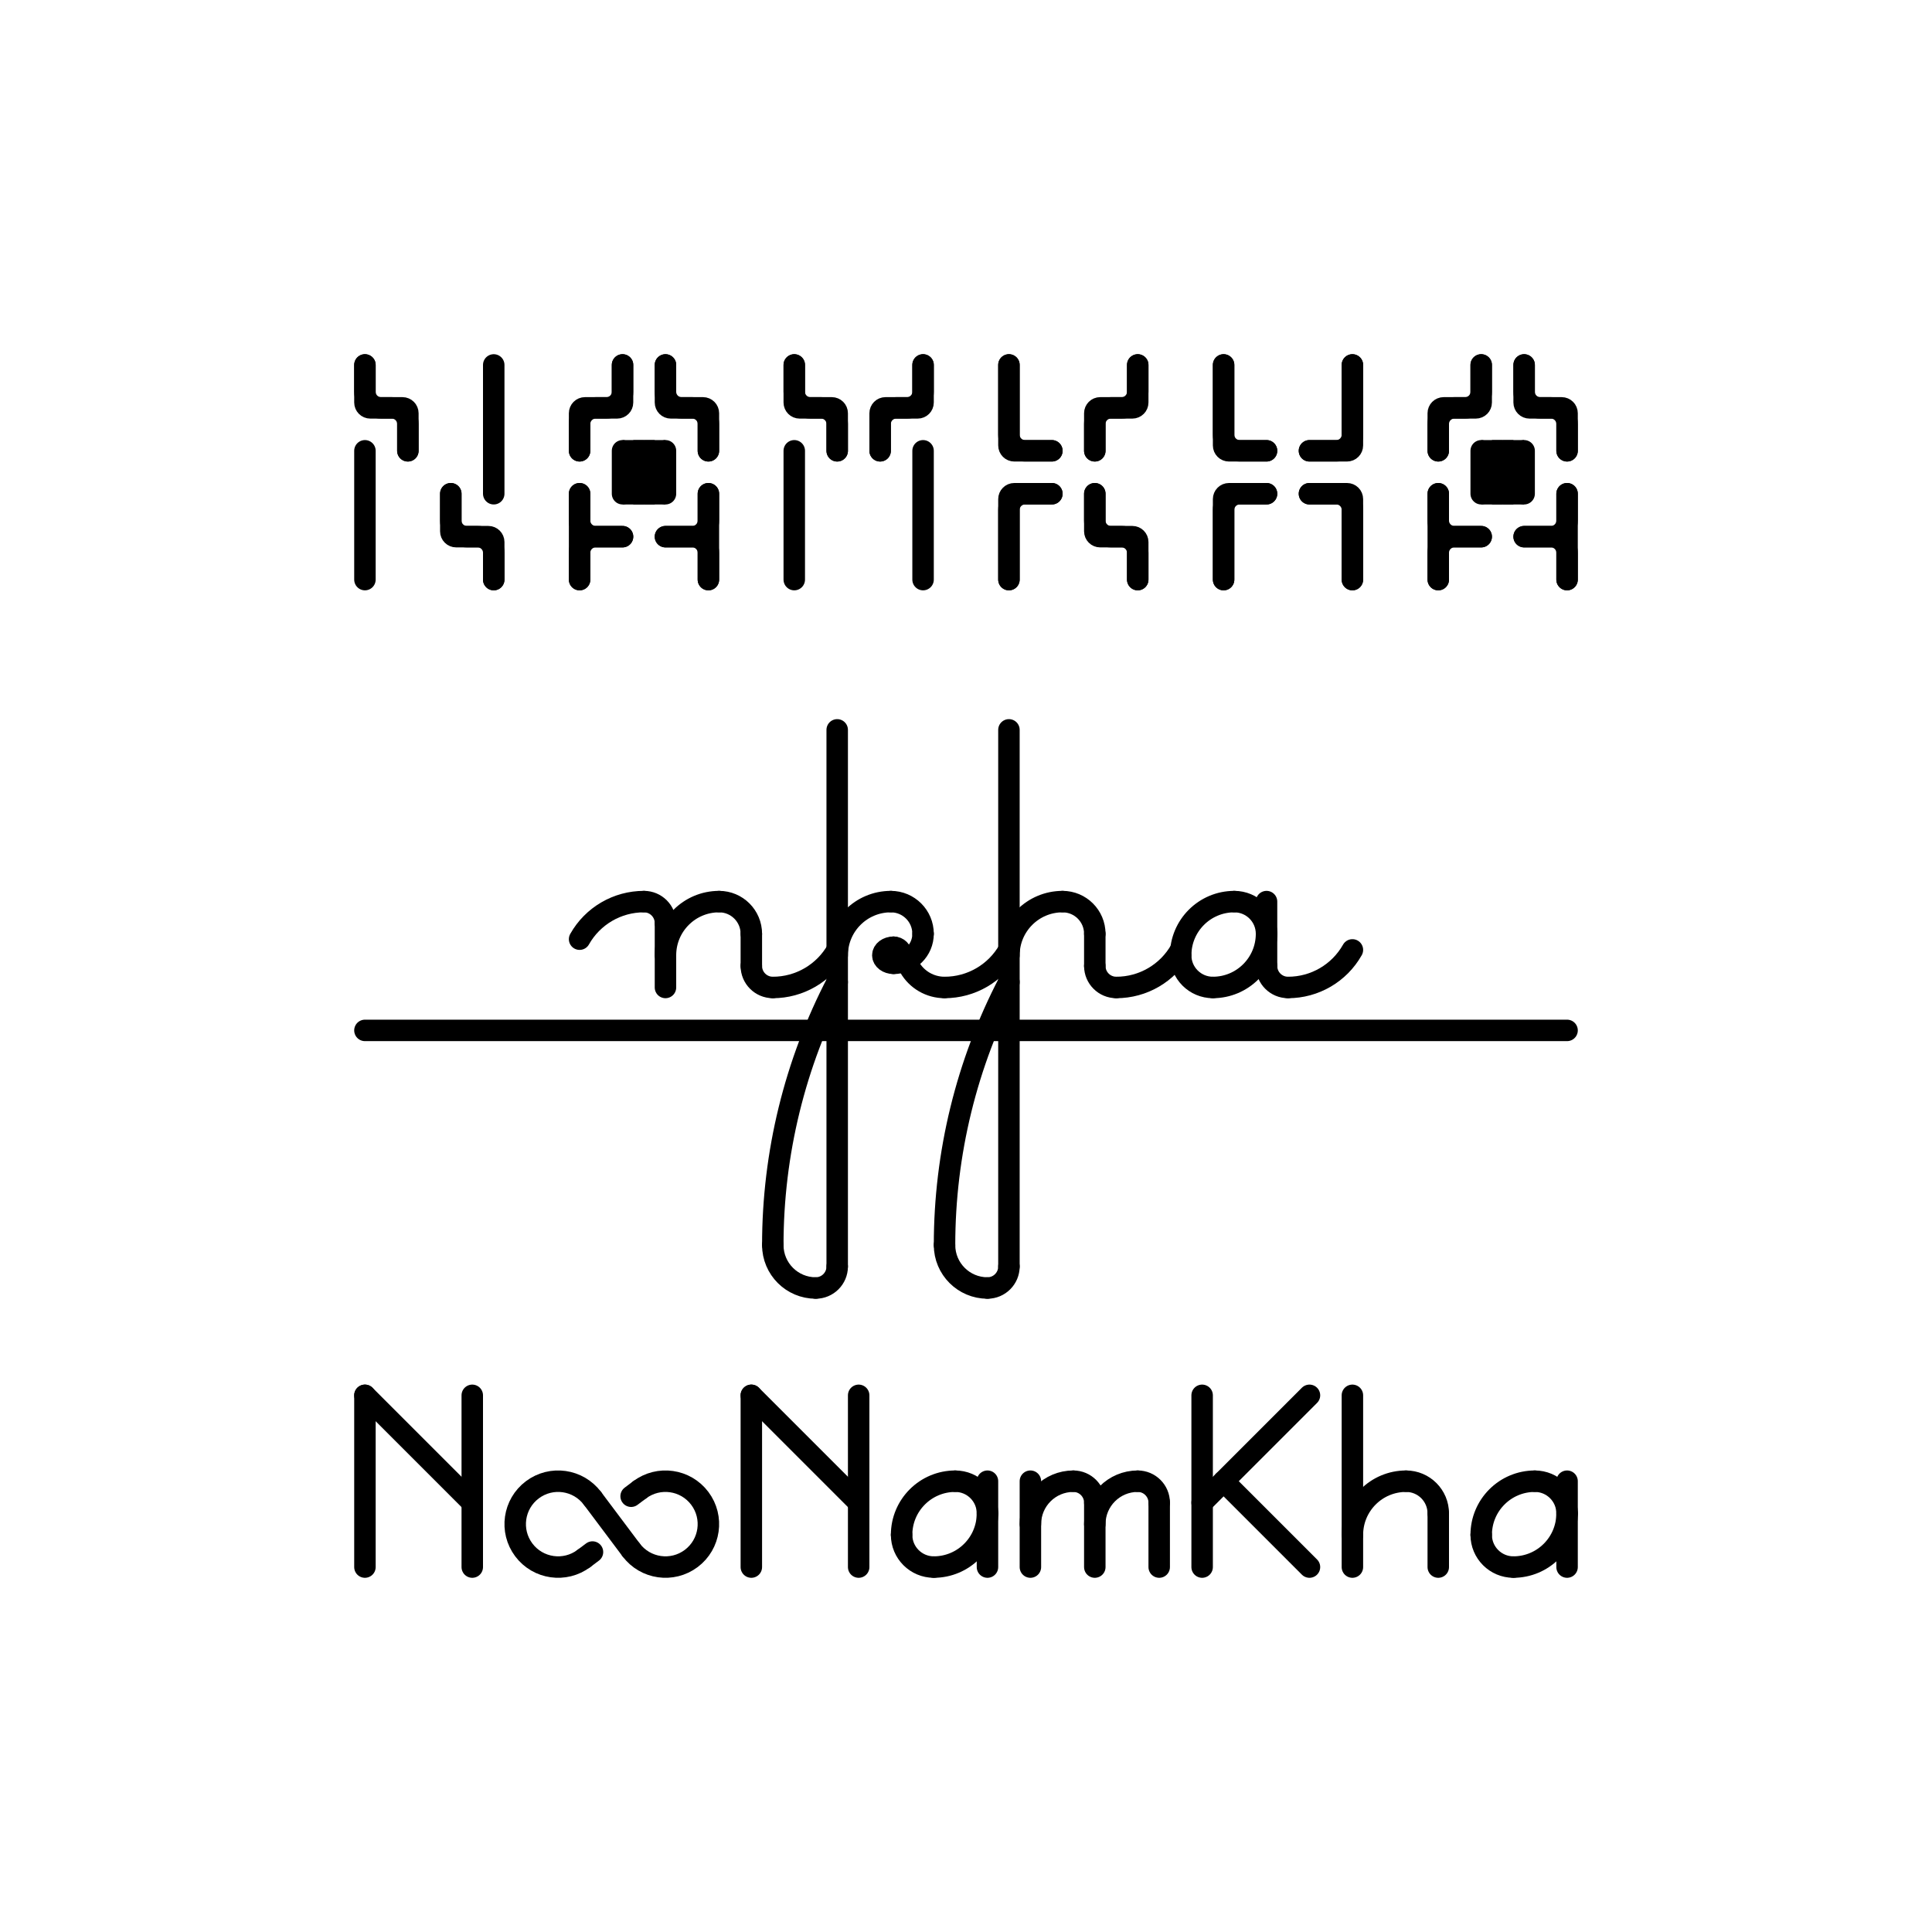
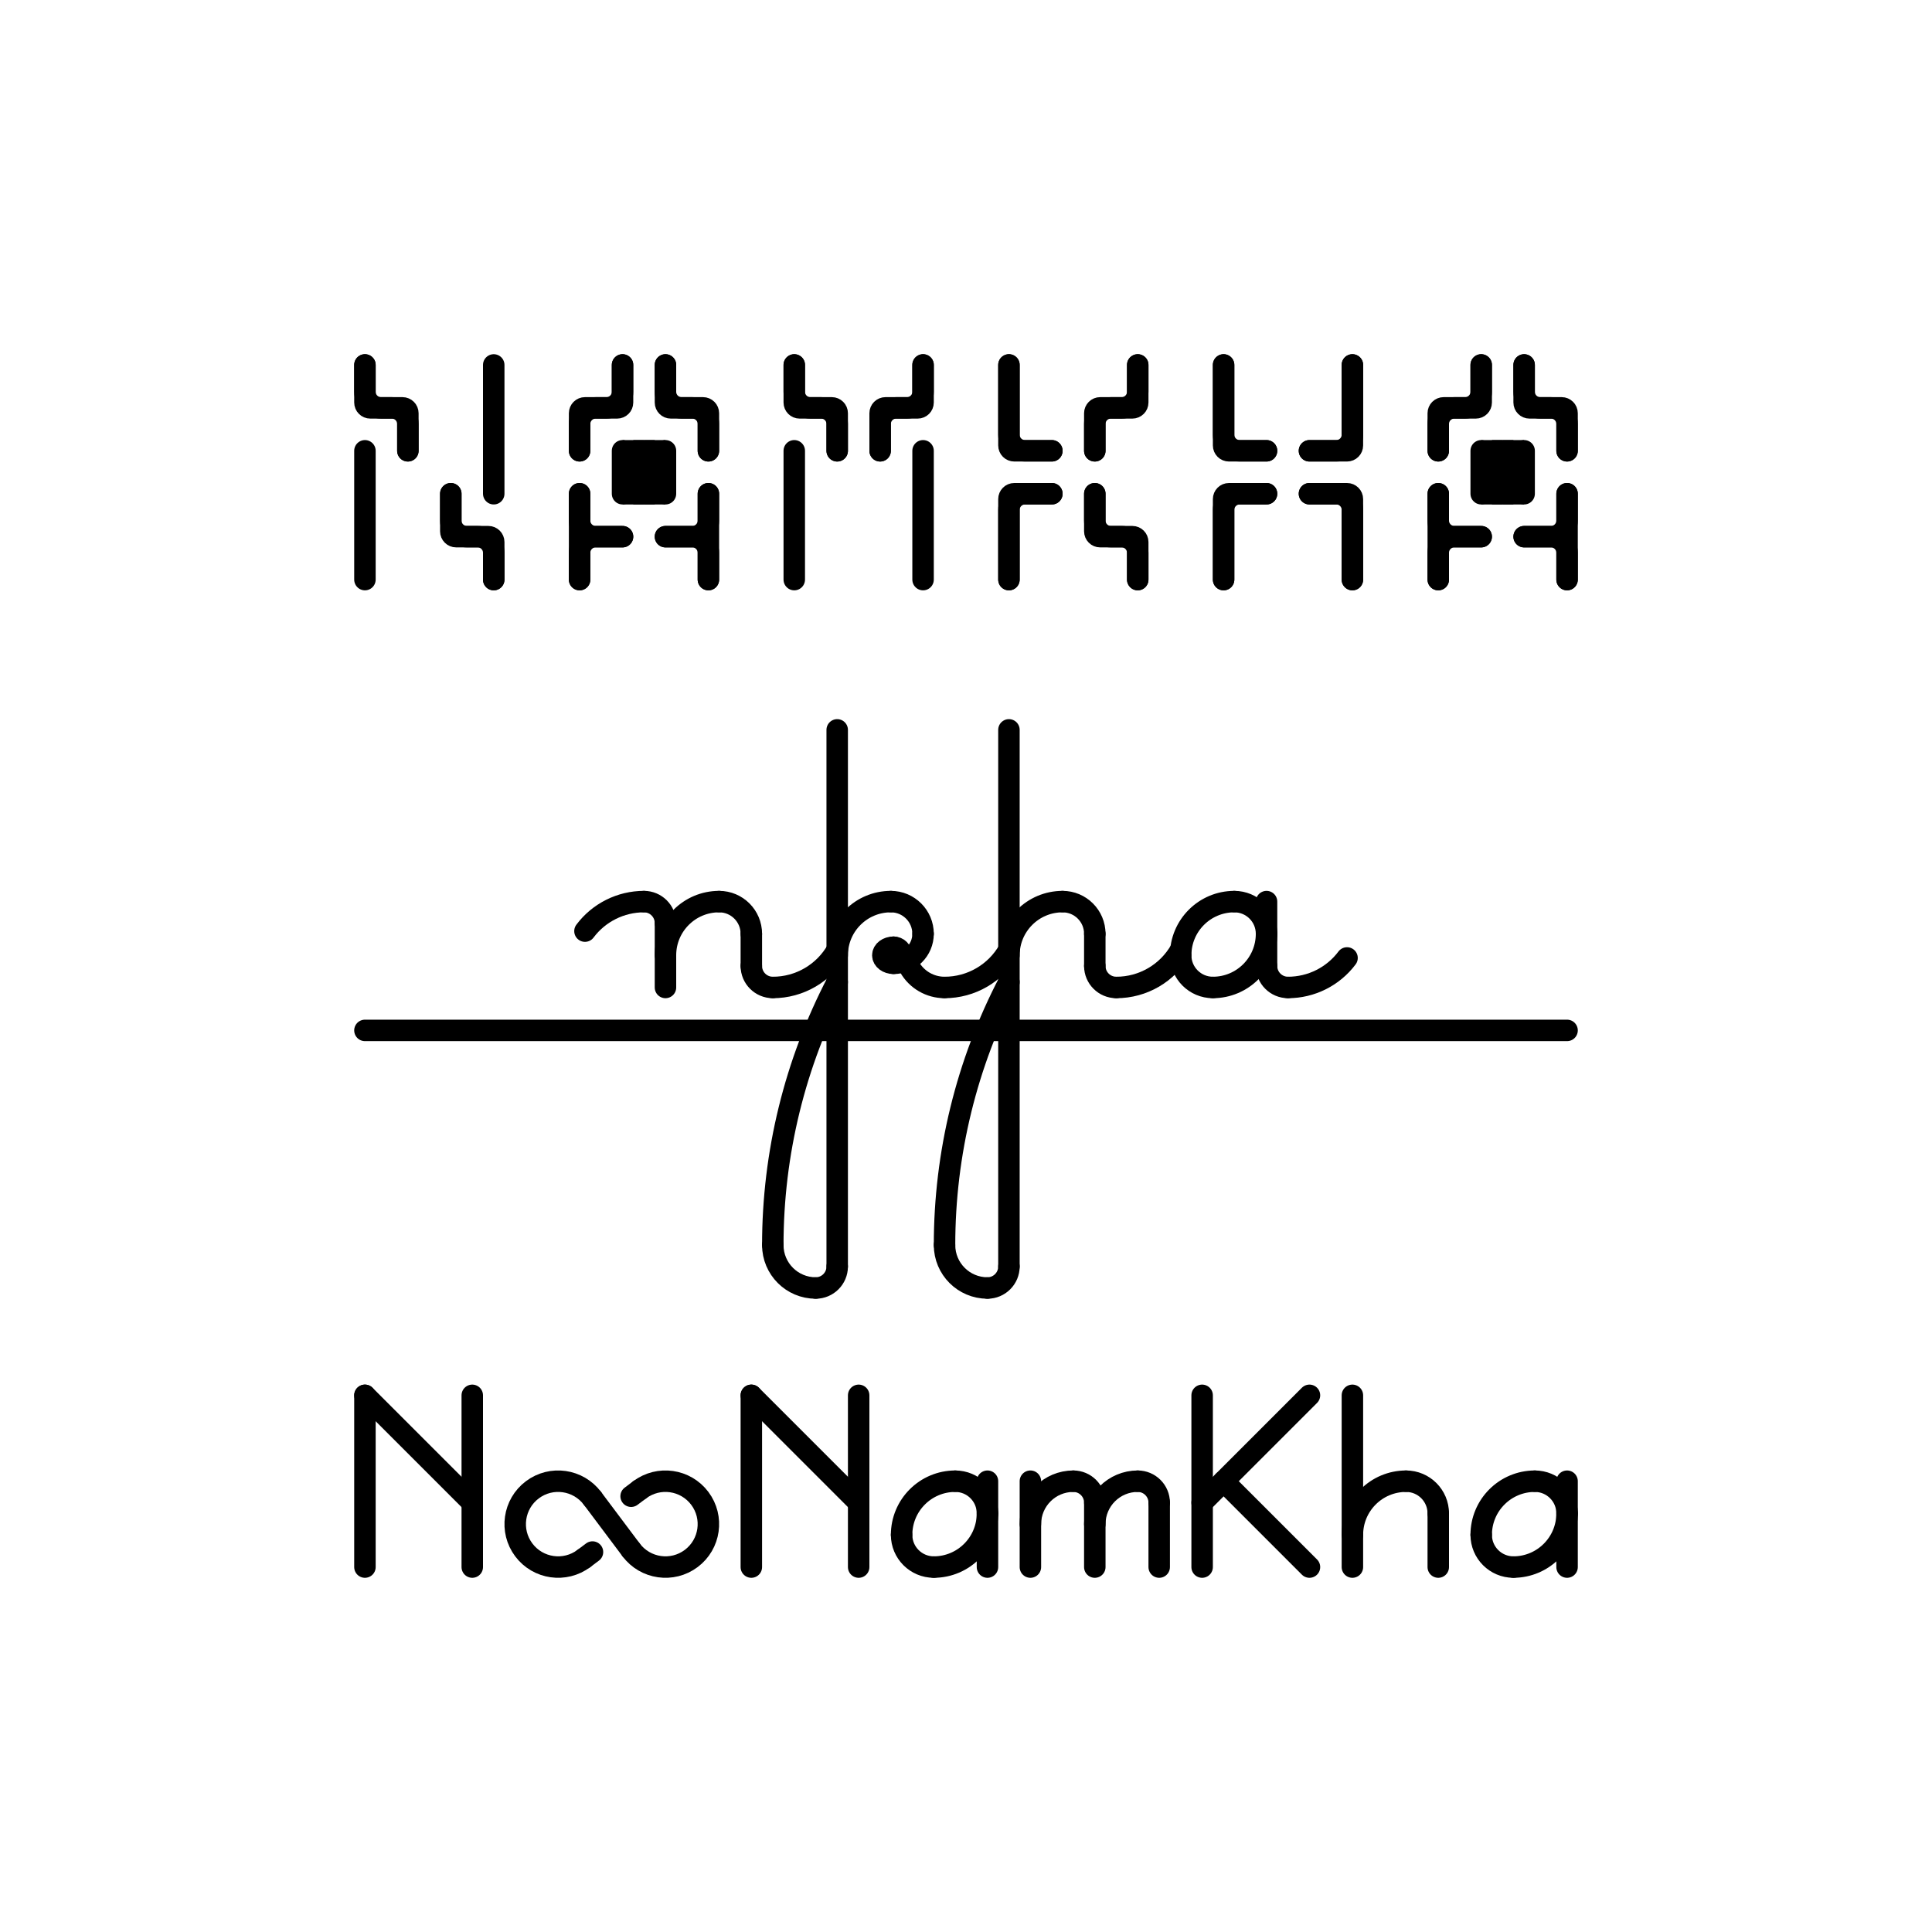
<svg xmlns="http://www.w3.org/2000/svg" width="1440" height="1440" viewBox="0 0 1440 1440" version="1.1" id="svg1">
  <defs id="defs1">
  </defs>
  <rect style="fill:#ffffff;stroke:none" id="rect1" width="1440" height="1440" x="0" y="0" />
  <g id="tetris">
    <path style="fill:none;stroke:#000000;stroke-width:16;stroke-linecap:round;stroke-linejoin:round" d="M 272,336 V 432" id="tetris-1n-1" />
-     <path style="fill:none;stroke:#000000;stroke-width:16;stroke-linecap:round;stroke-linejoin:round" d="M 304,336 V 308 A 4,4 0 0 0 300,304 H 276 A 4,4 0 0 1 272,300 V 272" id="tetris-1n-2" />
-     <path style="fill:none;stroke:#000000;stroke-width:16;stroke-linecap:round;stroke-linejoin:round" d="M 304,336 V 316 A 12,12 0 0 0 292,304 H 284 A 12,12 0 0 1 272,292 V 272" id="tetris-1n-3" />
-     <path style="fill:none;stroke:#000000;stroke-width:16;stroke-linecap:round;stroke-linejoin:round" d="M 336,368 V 396 A 4,4 0 0 0 340,400 H 364 A 4,4 0 0 1 368,404 V 432" id="tetris-1n-4" />
-     <path style="fill:none;stroke:#000000;stroke-width:16;stroke-linecap:round;stroke-linejoin:round" d="M 336,368 V 388 A 12,12 0 0 0 348,400 H 356 A 12,12 0 0 1 368,412 V 432" id="tetris-1n-5" />
-     <path style="fill:none;stroke:#000000;stroke-width:16;stroke-linecap:round;stroke-linejoin:round" d="M 368,368 V 272" id="tetris-1n-6" />
-     <path style="fill:none;stroke:#000000;stroke-width:16;stroke-linecap:round;stroke-linejoin:round" d="M 432,368 V 432" id="tetris-2a-1" />
-     <path style="fill:none;stroke:#000000;stroke-width:16;stroke-linecap:round;stroke-linejoin:round" d="M 432,368 V 388 A 12,12 0 0 0 444,400 H 464" id="tetris-2a-2" />
-     <path style="fill:none;stroke:#000000;stroke-width:16;stroke-linecap:round;stroke-linejoin:round" d="M 432,432 V 412 A 12,12 0 0 1 444,400 H 464" id="tetris-2a-3" />
-     <path style="fill:none;stroke:#000000;stroke-width:16;stroke-linecap:round;stroke-linejoin:round" d="M 528,368 V 432" id="tetris-2a-4" />
-     <path style="fill:none;stroke:#000000;stroke-width:16;stroke-linecap:round;stroke-linejoin:round" d="M 528,368 V 388 A 12,12 0 0 1 516,400 H 496" id="tetris-2a-5" />
-     <path style="fill:none;stroke:#000000;stroke-width:16;stroke-linecap:round;stroke-linejoin:round" d="M 528,432 V 412 A 12,12 0 0 0 516,400 H 496" id="tetris-2a-6" />
-     <path style="fill:none;stroke:#000000;stroke-width:16;stroke-linecap:round;stroke-linejoin:round" d="M 432,336 V 308 A 4,4 0 0 1 436,304 H 460 A 4,4 0 0 0 464,300 V 272" id="tetris-2a-7" />
-     <path style="fill:none;stroke:#000000;stroke-width:16;stroke-linecap:round;stroke-linejoin:round" d="M 432,336 V 316 A 12,12 0 0 1 444,304 H 452 A 12,12 0 0 0 464,292 V 272" id="tetris-2a-8" />
-     <path style="fill:none;stroke:#000000;stroke-width:16;stroke-linecap:round;stroke-linejoin:round" d="M 528,336 V 308 A 4,4 0 0 0 524,304 H 500 A 4,4 0 0 1 496,300 V 272" id="tetris-2a-9" />
-     <path style="fill:none;stroke:#000000;stroke-width:16;stroke-linecap:round;stroke-linejoin:round" d="M 528,336 V 316 A 12,12 0 0 0 516,304 H 508 A 12,12 0 0 1 496,292 V 272" id="tetris-2a-10" />
-     <path style="fill:none;stroke:#000000;stroke-width:16;stroke-linecap:round;stroke-linejoin:round" d="M 464,368 V 336" id="tetris-2a-11" />
-     <path style="fill:none;stroke:#000000;stroke-width:16;stroke-linecap:square;stroke-linejoin:round" d="M 472,368 V 336" id="tetris-2a-12" />
-     <path style="fill:none;stroke:#000000;stroke-width:16;stroke-linecap:square;stroke-linejoin:round" d="M 480,368 V 336" id="tetris-2a-13" />
-     <path style="fill:none;stroke:#000000;stroke-width:16;stroke-linecap:square;stroke-linejoin:round" d="M 488,368 V 336" id="tetris-2a-14" />
-     <path style="fill:none;stroke:#000000;stroke-width:16;stroke-linecap:round;stroke-linejoin:round" d="M 496,368 V 336" id="tetris-2a-15" />
+     <path style="fill:none;stroke:#000000;stroke-width:16;stroke-linecap:round;stroke-linejoin:round" d="M 368,368 V 272" id="tetris-1n-2" />
+     <path style="fill:none;stroke:#000000;stroke-width:16;stroke-linecap:round;stroke-linejoin:round" d="M 304,336 V 308 A 4,4 0 0 0 300,304 H 276 A 4,4 0 0 1 272,300 V 272" id="tetris-1n-3" />
+     <path style="fill:none;stroke:#000000;stroke-width:16;stroke-linecap:round;stroke-linejoin:round" d="M 304,336 V 316 A 12,12 0 0 0 292,304 H 284 A 12,12 0 0 1 272,292 V 272" id="tetris-1n-4" />
+     <path style="fill:none;stroke:#000000;stroke-width:16;stroke-linecap:round;stroke-linejoin:round" d="M 336,368 V 396 A 4,4 0 0 0 340,400 H 364 A 4,4 0 0 1 368,404 V 432" id="tetris-1n-5" />
+     <path style="fill:none;stroke:#000000;stroke-width:16;stroke-linecap:round;stroke-linejoin:round" d="M 336,368 V 388 A 12,12 0 0 0 348,400 H 356 A 12,12 0 0 1 368,412 V 432" id="tetris-1n-6" />
+     <path style="fill:none;stroke:#000000;stroke-width:16;stroke-linecap:round;stroke-linejoin:round" d="M 432,336 V 308 A 4,4 0 0 1 436,304 H 460 A 4,4 0 0 0 464,300 V 272" id="tetris-2a-1" />
+     <path style="fill:none;stroke:#000000;stroke-width:16;stroke-linecap:round;stroke-linejoin:round" d="M 432,336 V 316 A 12,12 0 0 1 444,304 H 452 A 12,12 0 0 0 464,292 V 272" id="tetris-2a-2" />
+     <path style="fill:none;stroke:#000000;stroke-width:16;stroke-linecap:round;stroke-linejoin:round" d="M 528,336 V 308 A 4,4 0 0 0 524,304 H 500 A 4,4 0 0 1 496,300 V 272" id="tetris-2a-3" />
+     <path style="fill:none;stroke:#000000;stroke-width:16;stroke-linecap:round;stroke-linejoin:round" d="M 528,336 V 316 A 12,12 0 0 0 516,304 H 508 A 12,12 0 0 1 496,292 V 272" id="tetris-2a-4" />
+     <path style="fill:none;stroke:#000000;stroke-width:16;stroke-linecap:round;stroke-linejoin:round" d="M 432,368 V 432" id="tetris-2a-5" />
+     <path style="fill:none;stroke:#000000;stroke-width:16;stroke-linecap:round;stroke-linejoin:round" d="M 432,368 V 388 A 12,12 0 0 0 444,400 H 464" id="tetris-2a-6" />
+     <path style="fill:none;stroke:#000000;stroke-width:16;stroke-linecap:round;stroke-linejoin:round" d="M 432,432 V 412 A 12,12 0 0 1 444,400 H 464" id="tetris-2a-7" />
+     <path style="fill:none;stroke:#000000;stroke-width:16;stroke-linecap:round;stroke-linejoin:round" d="M 528,368 V 432" id="tetris-2a-8" />
+     <path style="fill:none;stroke:#000000;stroke-width:16;stroke-linecap:round;stroke-linejoin:round" d="M 528,368 V 388 A 12,12 0 0 1 516,400 H 496" id="tetris-2a-9" />
+     <path style="fill:none;stroke:#000000;stroke-width:16;stroke-linecap:round;stroke-linejoin:round" d="M 528,432 V 412 A 12,12 0 0 0 516,400 H 496" id="tetris-2a-10" />
    <path style="fill:none;stroke:#000000;stroke-width:16;stroke-linecap:round;stroke-linejoin:round" d="M 592,336 V 432" id="tetris-3m-1" />
    <path style="fill:none;stroke:#000000;stroke-width:16;stroke-linecap:round;stroke-linejoin:round" d="M 688,336 V 432" id="tetris-3m-2" />
    <path style="fill:none;stroke:#000000;stroke-width:16;stroke-linecap:round;stroke-linejoin:round" d="M 624,336 V 308 A 4,4 0 0 0 620,304 H 596 A 4,4 0 0 1 592,300 V 272" id="tetris-3m-3" />
    <path style="fill:none;stroke:#000000;stroke-width:16;stroke-linecap:round;stroke-linejoin:round" d="M 624,336 V 316 A 12,12 0 0 0 612,304 H 604 A 12,12 0 0 1 592,292 V 272" id="tetris-3m-4" />
    <path style="fill:none;stroke:#000000;stroke-width:16;stroke-linecap:round;stroke-linejoin:round" d="M 656,336 V 308 A 4,4 0 0 1 660,304 H 684 A 4,4 0 0 0 688,300 V 272" id="tetris-3m-5" />
    <path style="fill:none;stroke:#000000;stroke-width:16;stroke-linecap:round;stroke-linejoin:round" d="M 656,336 V 316 A 12,12 0 0 1 668,304 H 676 A 12,12 0 0 0 688,292 V 272" id="tetris-3m-6" />
-     <path style="fill:none;stroke:#000000;stroke-width:16;stroke-linecap:round;stroke-linejoin:round" d="M 784,368 H 756 A 4,4 0 0 0 752,372 V 432" id="tetris-4k-1" />
-     <path style="fill:none;stroke:#000000;stroke-width:16;stroke-linecap:round;stroke-linejoin:round" d="M 784,368 H 764 A 12,12 0 0 0 752,380 V 432" id="tetris-4k-2" />
-     <path style="fill:none;stroke:#000000;stroke-width:16;stroke-linecap:round;stroke-linejoin:round" d="M 784,336 H 756 A 4,4 0 0 1 752,332 V 272" id="tetris-4k-3" />
-     <path style="fill:none;stroke:#000000;stroke-width:16;stroke-linecap:round;stroke-linejoin:round" d="M 784,336 H 764 A 12,12 0 0 1 752,324 V 272" id="tetris-4k-4" />
-     <path style="fill:none;stroke:#000000;stroke-width:16;stroke-linecap:round;stroke-linejoin:round" d="M 816,368 V 396 A 4,4 0 0 0 820,400 H 844 A 4,4 0 0 1 848,404 V 432" id="tetris-4k-5" />
-     <path style="fill:none;stroke:#000000;stroke-width:16;stroke-linecap:round;stroke-linejoin:round" d="M 816,368 V 388 A 12,12 0 0 0 828,400 H 836 A 12,12 0 0 1 848,412 V 432" id="tetris-4k-6" />
-     <path style="fill:none;stroke:#000000;stroke-width:16;stroke-linecap:round;stroke-linejoin:round" d="M 816,336 V 308 A 4,4 0 0 1 820,304 H 844 A 4,4 0 0 0 848,300 V 272" id="tetris-4k-7" />
-     <path style="fill:none;stroke:#000000;stroke-width:16;stroke-linecap:round;stroke-linejoin:round" d="M 816,336 V 316 A 12,12 0 0 1 828,304 H 836 A 12,12 0 0 0 848,292 V 272" id="tetris-4k-8" />
-     <path style="fill:none;stroke:#000000;stroke-width:16;stroke-linecap:round;stroke-linejoin:round" d="M 944,368 H 916 A 4,4 0 0 0 912,372 V 432" id="tetris-5h-1" />
-     <path style="fill:none;stroke:#000000;stroke-width:16;stroke-linecap:round;stroke-linejoin:round" d="M 944,368 H 924 A 12,12 0 0 0 912,380 V 432" id="tetris-5h-2" />
-     <path style="fill:none;stroke:#000000;stroke-width:16;stroke-linecap:round;stroke-linejoin:round" d="M 976,368 H 1004 A 4,4 0 0 1 1008,372 V 432" id="tetris-5h-3" />
-     <path style="fill:none;stroke:#000000;stroke-width:16;stroke-linecap:round;stroke-linejoin:round" d="M 976,368 H 996 A 12,12 0 0 1 1008,380 V 432" id="tetris-5h-4" />
-     <path style="fill:none;stroke:#000000;stroke-width:16;stroke-linecap:round;stroke-linejoin:round" d="M 944,336 H 916 A 4,4 0 0 1 912,332 V 272" id="tetris-5h-5" />
-     <path style="fill:none;stroke:#000000;stroke-width:16;stroke-linecap:round;stroke-linejoin:round" d="M 944,336 H 924 A 12,12 0 0 1 912,324 V 272" id="tetris-5h-6" />
-     <path style="fill:none;stroke:#000000;stroke-width:16;stroke-linecap:round;stroke-linejoin:round" d="M 976,336 H 1004 A 4,4 0 0 0 1008,332 V 272" id="tetris-5h-7" />
-     <path style="fill:none;stroke:#000000;stroke-width:16;stroke-linecap:round;stroke-linejoin:round" d="M 976,336 H 996 A 12,12 0 0 0 1008,324 V 272" id="tetris-5h-8" />
-     <path style="fill:none;stroke:#000000;stroke-width:16;stroke-linecap:round;stroke-linejoin:round" d="M 1072,368 V 432" id="tetris-6a-1" />
-     <path style="fill:none;stroke:#000000;stroke-width:16;stroke-linecap:round;stroke-linejoin:round" d="M 1072,368 V 388 A 12,12 0 0 0 1084,400 H 1104" id="tetris-6a-2" />
-     <path style="fill:none;stroke:#000000;stroke-width:16;stroke-linecap:round;stroke-linejoin:round" d="M 1072,432 V 412 A 12,12 0 0 1 1084,400 H 1104" id="tetris-6a-3" />
-     <path style="fill:none;stroke:#000000;stroke-width:16;stroke-linecap:round;stroke-linejoin:round" d="M 1168,368 V 432" id="tetris-6a-4" />
-     <path style="fill:none;stroke:#000000;stroke-width:16;stroke-linecap:round;stroke-linejoin:round" d="M 1168,368 V 388 A 12,12 0 0 1 1156,400 H 1136" id="tetris-6a-5" />
-     <path style="fill:none;stroke:#000000;stroke-width:16;stroke-linecap:round;stroke-linejoin:round" d="M 1168,432 V 412 A 12,12 0 0 0 1156,400 H 1136" id="tetris-6a-6" />
-     <path style="fill:none;stroke:#000000;stroke-width:16;stroke-linecap:round;stroke-linejoin:round" d="M 1072,336 V 308 A 4,4 0 0 1 1076,304 H 1100 A 4,4 0 0 0 1104,300 V 272" id="tetris-6a-7" />
-     <path style="fill:none;stroke:#000000;stroke-width:16;stroke-linecap:round;stroke-linejoin:round" d="M 1072,336 V 316 A 12,12 0 0 1 1084,304 H 1092 A 12,12 0 0 0 1104,292 V 272" id="tetris-6a-8" />
-     <path style="fill:none;stroke:#000000;stroke-width:16;stroke-linecap:round;stroke-linejoin:round" d="M 1168,336 V 308 A 4,4 0 0 0 1164,304 H 1140 A 4,4 0 0 1 1136,300 V 272" id="tetris-6a-9" />
-     <path style="fill:none;stroke:#000000;stroke-width:16;stroke-linecap:round;stroke-linejoin:round" d="M 1168,336 V 316 A 12,12 0 0 0 1156,304 H 1148 A 12,12 0 0 1 1136,292 V 272" id="tetris-6a-10" />
-     <path style="fill:none;stroke:#000000;stroke-width:16;stroke-linecap:round;stroke-linejoin:round" d="M 1104,368 V 336" id="tetris-6a-11" />
-     <path style="fill:none;stroke:#000000;stroke-width:16;stroke-linecap:square;stroke-linejoin:round" d="M 1112,368 V 336" id="tetris-6a-12" />
-     <path style="fill:none;stroke:#000000;stroke-width:16;stroke-linecap:square;stroke-linejoin:round" d="M 1120,368 V 336" id="tetris-6a-13" />
-     <path style="fill:none;stroke:#000000;stroke-width:16;stroke-linecap:square;stroke-linejoin:round" d="M 1128,368 V 336" id="tetris-6a-14" />
-     <path style="fill:none;stroke:#000000;stroke-width:16;stroke-linecap:round;stroke-linejoin:round" d="M 1136,368 V 336" id="tetris-6a-15" />
+     <path style="fill:none;stroke:#000000;stroke-width:16;stroke-linecap:round;stroke-linejoin:round" d="M 784,336 H 756 A 4,4 0 0 1 752,332 V 272" id="tetris-4k-1" />
+     <path style="fill:none;stroke:#000000;stroke-width:16;stroke-linecap:round;stroke-linejoin:round" d="M 784,336 H 764 A 12,12 0 0 1 752,324 V 272" id="tetris-4k-2" />
+     <path style="fill:none;stroke:#000000;stroke-width:16;stroke-linecap:round;stroke-linejoin:round" d="M 784,368 H 756 A 4,4 0 0 0 752,372 V 432" id="tetris-4k-3" />
+     <path style="fill:none;stroke:#000000;stroke-width:16;stroke-linecap:round;stroke-linejoin:round" d="M 784,368 H 764 A 12,12 0 0 0 752,380 V 432" id="tetris-4k-4" />
+     <path style="fill:none;stroke:#000000;stroke-width:16;stroke-linecap:round;stroke-linejoin:round" d="M 816,336 V 308 A 4,4 0 0 1 820,304 H 844 A 4,4 0 0 0 848,300 V 272" id="tetris-4k-5" />
+     <path style="fill:none;stroke:#000000;stroke-width:16;stroke-linecap:round;stroke-linejoin:round" d="M 816,336 V 316 A 12,12 0 0 1 828,304 H 836 A 12,12 0 0 0 848,292 V 272" id="tetris-4k-6" />
+     <path style="fill:none;stroke:#000000;stroke-width:16;stroke-linecap:round;stroke-linejoin:round" d="M 816,368 V 396 A 4,4 0 0 0 820,400 H 844 A 4,4 0 0 1 848,404 V 432" id="tetris-4k-7" />
+     <path style="fill:none;stroke:#000000;stroke-width:16;stroke-linecap:round;stroke-linejoin:round" d="M 816,368 V 388 A 12,12 0 0 0 828,400 H 836 A 12,12 0 0 1 848,412 V 432" id="tetris-4k-8" />
+     <path style="fill:none;stroke:#000000;stroke-width:16;stroke-linecap:round;stroke-linejoin:round" d="M 944,336 H 916 A 4,4 0 0 1 912,332 V 272" id="tetris-5h-1" />
+     <path style="fill:none;stroke:#000000;stroke-width:16;stroke-linecap:round;stroke-linejoin:round" d="M 944,336 H 924 A 12,12 0 0 1 912,324 V 272" id="tetris-5h-2" />
+     <path style="fill:none;stroke:#000000;stroke-width:16;stroke-linecap:round;stroke-linejoin:round" d="M 976,336 H 1004 A 4,4 0 0 0 1008,332 V 272" id="tetris-5h-3" />
+     <path style="fill:none;stroke:#000000;stroke-width:16;stroke-linecap:round;stroke-linejoin:round" d="M 976,336 H 996 A 12,12 0 0 0 1008,324 V 272" id="tetris-5h-4" />
+     <path style="fill:none;stroke:#000000;stroke-width:16;stroke-linecap:round;stroke-linejoin:round" d="M 944,368 H 916 A 4,4 0 0 0 912,372 V 432" id="tetris-5h-5" />
+     <path style="fill:none;stroke:#000000;stroke-width:16;stroke-linecap:round;stroke-linejoin:round" d="M 944,368 H 924 A 12,12 0 0 0 912,380 V 432" id="tetris-5h-6" />
+     <path style="fill:none;stroke:#000000;stroke-width:16;stroke-linecap:round;stroke-linejoin:round" d="M 976,368 H 1004 A 4,4 0 0 1 1008,372 V 432" id="tetris-5h-7" />
+     <path style="fill:none;stroke:#000000;stroke-width:16;stroke-linecap:round;stroke-linejoin:round" d="M 976,368 H 996 A 12,12 0 0 1 1008,380 V 432" id="tetris-5h-8" />
+     <path style="fill:none;stroke:#000000;stroke-width:16;stroke-linecap:round;stroke-linejoin:round" d="M 1072,336 V 308 A 4,4 0 0 1 1076,304 H 1100 A 4,4 0 0 0 1104,300 V 272" id="tetris-6a-1" />
+     <path style="fill:none;stroke:#000000;stroke-width:16;stroke-linecap:round;stroke-linejoin:round" d="M 1072,336 V 316 A 12,12 0 0 1 1084,304 H 1092 A 12,12 0 0 0 1104,292 V 272" id="tetris-6a-2" />
+     <path style="fill:none;stroke:#000000;stroke-width:16;stroke-linecap:round;stroke-linejoin:round" d="M 1168,336 V 308 A 4,4 0 0 0 1164,304 H 1140 A 4,4 0 0 1 1136,300 V 272" id="tetris-6a-3" />
+     <path style="fill:none;stroke:#000000;stroke-width:16;stroke-linecap:round;stroke-linejoin:round" d="M 1168,336 V 316 A 12,12 0 0 0 1156,304 H 1148 A 12,12 0 0 1 1136,292 V 272" id="tetris-6a-4" />
+     <path style="fill:none;stroke:#000000;stroke-width:16;stroke-linecap:round;stroke-linejoin:round" d="M 1072,368 V 432" id="tetris-6a-5" />
+     <path style="fill:none;stroke:#000000;stroke-width:16;stroke-linecap:round;stroke-linejoin:round" d="M 1072,368 V 388 A 12,12 0 0 0 1084,400 H 1104" id="tetris-6a-6" />
+     <path style="fill:none;stroke:#000000;stroke-width:16;stroke-linecap:round;stroke-linejoin:round" d="M 1072,432 V 412 A 12,12 0 0 1 1084,400 H 1104" id="tetris-6a-7" />
+     <path style="fill:none;stroke:#000000;stroke-width:16;stroke-linecap:round;stroke-linejoin:round" d="M 1168,368 V 432" id="tetris-6a-8" />
+     <path style="fill:none;stroke:#000000;stroke-width:16;stroke-linecap:round;stroke-linejoin:round" d="M 1168,368 V 388 A 12,12 0 0 1 1156,400 H 1136" id="tetris-6a-9" />
+     <path style="fill:none;stroke:#000000;stroke-width:16;stroke-linecap:round;stroke-linejoin:round" d="M 1168,432 V 412 A 12,12 0 0 0 1156,400 H 1136" id="tetris-6a-10" />
+     <path style="fill:none;stroke:#000000;stroke-width:16;stroke-linecap:round;stroke-linejoin:round" d="M 464,368 V 336" id="tetris-7s-1" />
+     <path style="fill:none;stroke:#000000;stroke-width:16;stroke-linecap:square;stroke-linejoin:round" d="M 472,368 V 336" id="tetris-7s-2" />
+     <path style="fill:none;stroke:#000000;stroke-width:16;stroke-linecap:square;stroke-linejoin:round" d="M 480,368 V 336" id="tetris-7s-3" />
+     <path style="fill:none;stroke:#000000;stroke-width:16;stroke-linecap:square;stroke-linejoin:round" d="M 488,368 V 336" id="tetris-7s-4" />
+     <path style="fill:none;stroke:#000000;stroke-width:16;stroke-linecap:round;stroke-linejoin:round" d="M 496,368 V 336" id="tetris-7s-5" />
+     <path style="fill:none;stroke:#000000;stroke-width:16;stroke-linecap:round;stroke-linejoin:round" d="M 1104,368 V 336" id="tetris-8s-1" />
+     <path style="fill:none;stroke:#000000;stroke-width:16;stroke-linecap:square;stroke-linejoin:round" d="M 1112,368 V 336" id="tetris-8s-2" />
+     <path style="fill:none;stroke:#000000;stroke-width:16;stroke-linecap:square;stroke-linejoin:round" d="M 1120,368 V 336" id="tetris-8s-3" />
+     <path style="fill:none;stroke:#000000;stroke-width:16;stroke-linecap:square;stroke-linejoin:round" d="M 1128,368 V 336" id="tetris-8s-4" />
+     <path style="fill:none;stroke:#000000;stroke-width:16;stroke-linecap:round;stroke-linejoin:round" d="M 1136,368 V 336" id="tetris-8s-5" />
  </g>
  <g id="signature">
-     <path style="fill:none;stroke:#000000;stroke-width:16;stroke-linecap:round;stroke-linejoin:round" d="M 432,700 A 55,55 0 0 1 480,672" id="sign-1n-1" />
+     <path style="fill:none;stroke:#000000;stroke-width:16;stroke-linecap:round;stroke-linejoin:round" d="M 436,694 A 55,55 0 0 1 480,672" id="sign-1n-1" />
    <path style="fill:none;stroke:#000000;stroke-width:16;stroke-linecap:round;stroke-linejoin:round" d="M 480,672 A 16,16 0 0 1 496,688" id="sign-1n-2" />
    <path style="fill:none;stroke:#000000;stroke-width:16;stroke-linecap:round;stroke-linejoin:round" d="M 496,688 V 736" id="sign-1n-3" />
    <path style="fill:none;stroke:#000000;stroke-width:16;stroke-linecap:round;stroke-linejoin:round" d="M 496,712 A 40,40 0 0 1 536,672" id="sign-1n-4" />
    <path style="fill:none;stroke:#000000;stroke-width:16;stroke-linecap:round;stroke-linejoin:round" d="M 536,672 A 24,24 0 0 1 560,696" id="sign-1n-5" />
    <path style="fill:none;stroke:#000000;stroke-width:16;stroke-linecap:round;stroke-linejoin:round" d="M 560,696 V 720" id="sign-1n-6" />
    <path style="fill:none;stroke:#000000;stroke-width:16;stroke-linecap:round;stroke-linejoin:round" d="M 560,720 A 16,16 0 0 0 576,736" id="sign-1n-7" />
    <path style="fill:none;stroke:#000000;stroke-width:16;stroke-linecap:round;stroke-linejoin:round" d="M 576,736 A 55,55 0 0 0 624,708" id="sign-1n-8" />
    <path style="fill:none;stroke:#000000;stroke-width:16;stroke-linecap:round;stroke-linejoin:round" d="M 624,544 V 944" id="sign-2k-1" />
    <path style="fill:none;stroke:#000000;stroke-width:16;stroke-linecap:round;stroke-linejoin:round" d="M 624,944 A 16,16 0 0 1 608,960" id="sign-2k-2" />
    <path style="fill:none;stroke:#000000;stroke-width:16;stroke-linecap:round;stroke-linejoin:round" d="M 608,960 A 32,32 0 0 1 576,928" id="sign-2k-3" />
    <path style="fill:none;stroke:#000000;stroke-width:16;stroke-linecap:round;stroke-linejoin:round" d="M 576,928 A 424,424 0 0 1 624,732" id="sign-2k-4" />
    <path style="fill:none;stroke:#000000;stroke-width:16;stroke-linecap:round;stroke-linejoin:round" d="M 624,712 A 40,40 0 0 1 664,672" id="sign-2k-5" />
    <path style="fill:none;stroke:#000000;stroke-width:16;stroke-linecap:round;stroke-linejoin:round" d="M 664,672 A 24,24 0 0 1 688,696" id="sign-2k-6" />
    <path style="fill:none;stroke:#000000;stroke-width:16;stroke-linecap:round;stroke-linejoin:round" d="M 688,696 A 22,22 0 0 1 666,718" id="sign-2k-7" />
    <path style="fill:none;stroke:#000000;stroke-width:16;stroke-linecap:round;stroke-linejoin:round" d="M 666,718 A 8,6 0 0 1 666,706" id="sign-2k-8" />
    <path style="fill:none;stroke:#000000;stroke-width:16;stroke-linecap:round;stroke-linejoin:round" d="M 666,706 A 6,6 0 0 1 672,712" id="sign-2k-9" />
    <path style="fill:none;stroke:#000000;stroke-width:16;stroke-linecap:round;stroke-linejoin:round" d="M 678,721 A 30,30 0 0 0 704,736" id="sign-2k-10" />
    <path style="fill:none;stroke:#000000;stroke-width:16;stroke-linecap:round;stroke-linejoin:round" d="M 704,736 A 55,55 0 0 0 752,708" id="sign-2k-11" />
    <path style="fill:none;stroke:#000000;stroke-width:16;stroke-linecap:round;stroke-linejoin:round" d="M 752,544 V 944" id="sign-3h-1" />
    <path style="fill:none;stroke:#000000;stroke-width:16;stroke-linecap:round;stroke-linejoin:round" d="M 752,944 A 16,16 0 0 1 736,960" id="sign-3h-2" />
    <path style="fill:none;stroke:#000000;stroke-width:16;stroke-linecap:round;stroke-linejoin:round" d="M 736,960 A 32,32 0 0 1 704,928" id="sign-3h-3" />
    <path style="fill:none;stroke:#000000;stroke-width:16;stroke-linecap:round;stroke-linejoin:round" d="M 704,928 A 424,424 0 0 1 752,732" id="sign-3h-4" />
    <path style="fill:none;stroke:#000000;stroke-width:16;stroke-linecap:round;stroke-linejoin:round" d="M 752,712 A 40,40 0 0 1 792,672" id="sign-3h-5" />
    <path style="fill:none;stroke:#000000;stroke-width:16;stroke-linecap:round;stroke-linejoin:round" d="M 792,672 A 24,24 0 0 1 816,696" id="sign-3h-6" />
    <path style="fill:none;stroke:#000000;stroke-width:16;stroke-linecap:round;stroke-linejoin:round" d="M 816,696 V 720" id="sign-3h-7" />
    <path style="fill:none;stroke:#000000;stroke-width:16;stroke-linecap:round;stroke-linejoin:round" d="M 816,720 A 16,16 0 0 0 832,736" id="sign-3h-8" />
    <path style="fill:none;stroke:#000000;stroke-width:16;stroke-linecap:round;stroke-linejoin:round" d="M 832,736 A 55,55 0 0 0 880,708" id="sign-3h-9" />
    <path style="fill:none;stroke:#000000;stroke-width:16;stroke-linecap:round;stroke-linejoin:round" d="M 944,696 A 24,24 0 0 0 920,672" id="sign-4a-1" />
    <path style="fill:none;stroke:#000000;stroke-width:16;stroke-linecap:round;stroke-linejoin:round" d="M 920,672 A 40,40 0 0 0 880,712" id="sign-4a-2" />
    <path style="fill:none;stroke:#000000;stroke-width:16;stroke-linecap:round;stroke-linejoin:round" d="M 880,712 A 24,24 0 0 0 904,736" id="sign-4a-3" />
    <path style="fill:none;stroke:#000000;stroke-width:16;stroke-linecap:round;stroke-linejoin:round" d="M 904,736 A 40,40 0 0 0 944,696" id="sign-4a-4" />
    <path style="fill:none;stroke:#000000;stroke-width:16;stroke-linecap:round;stroke-linejoin:round" d="M 944,672 V 720" id="sign-4a-5" />
    <path style="fill:none;stroke:#000000;stroke-width:16;stroke-linecap:round;stroke-linejoin:round" d="M 944,720 A 16,16 0 0 0 960,736" id="sign-4a-6" />
-     <path style="fill:none;stroke:#000000;stroke-width:16;stroke-linecap:round;stroke-linejoin:round" d="M 960,736 A 55,55 0 0 0 1008,708" id="sign-4a-7" />
+     <path style="fill:none;stroke:#000000;stroke-width:16;stroke-linecap:round;stroke-linejoin:round" d="M 960,736 A 55,55 0 0 0 1004,714" id="sign-4a-7" />
    <path style="fill:none;stroke:#000000;stroke-width:16;stroke-linecap:round;stroke-linejoin:round" d="M 272,768 H 1168" id="sign-5d-1" />
  </g>
  <g id="name">
    <path style="fill:none;stroke:#000000;stroke-width:16;stroke-linecap:round;stroke-linejoin:round" d="M 272,1168 V 1040" id="name-1n-1" />
    <path style="fill:none;stroke:#000000;stroke-width:16;stroke-linecap:round;stroke-linejoin:round" d="M 272,1040 L 352,1120" id="name-1n-2" />
    <path style="fill:none;stroke:#000000;stroke-width:16;stroke-linecap:round;stroke-linejoin:round" d="M 352,1168 V 1040" id="name-1n-3" />
    <path style="fill:none;stroke:#000000;stroke-width:16;stroke-linecap:round;stroke-linejoin:round" d="M 441.6,1156.8 L 435.2,1161.6" id="name-2o-1" />
    <path style="fill:none;stroke:#000000;stroke-width:16;stroke-linecap:round;stroke-linejoin:round" d="M 435.2,1161.6 A 32,32 0 1 1 441.6,1116.8" id="name-2o-2" />
    <path style="fill:none;stroke:#000000;stroke-width:16;stroke-linecap:round;stroke-linejoin:round" d="M 441.6,1116.8 L 470.4,1155.2" id="name-2o-3" />
    <path style="fill:none;stroke:#000000;stroke-width:16;stroke-linecap:round;stroke-linejoin:round" d="M 470.4,1155.2 A 32,32 0 1 0 476.8,1110.4" id="name-2o-4" />
    <path style="fill:none;stroke:#000000;stroke-width:16;stroke-linecap:round;stroke-linejoin:round" d="M 476.8,1110.4 L 470.4,1115.2" id="name-2o-5" />
    <path style="fill:none;stroke:#000000;stroke-width:16;stroke-linecap:round;stroke-linejoin:round" d="M 560,1168 V 1040" id="name-3n-1" />
    <path style="fill:none;stroke:#000000;stroke-width:16;stroke-linecap:round;stroke-linejoin:round" d="M 560,1040 L 640,1120" id="name-3n-2" />
    <path style="fill:none;stroke:#000000;stroke-width:16;stroke-linecap:round;stroke-linejoin:round" d="M 640,1168 V 1040" id="name-3n-3" />
    <path style="fill:none;stroke:#000000;stroke-width:16;stroke-linecap:round;stroke-linejoin:round" d="M 736,1128 A 24,24 0 0 0 712,1104" id="name-4a-1" />
    <path style="fill:none;stroke:#000000;stroke-width:16;stroke-linecap:round;stroke-linejoin:round" d="M 712,1104 A 40,40 0 0 0 672,1144" id="name-4a-2" />
    <path style="fill:none;stroke:#000000;stroke-width:16;stroke-linecap:round;stroke-linejoin:round" d="M 672,1144 A 24,24 0 0 0 696,1168" id="name-4a-3" />
    <path style="fill:none;stroke:#000000;stroke-width:16;stroke-linecap:round;stroke-linejoin:round" d="M 696,1168 A 40,40 0 0 0 736,1128" id="name-4a-4" />
    <path style="fill:none;stroke:#000000;stroke-width:16;stroke-linecap:round;stroke-linejoin:round" d="M 736,1104 V 1168" id="name-4a-5" />
    <path style="fill:none;stroke:#000000;stroke-width:16;stroke-linecap:round;stroke-linejoin:round" d="M 768,1104 V 1168" id="name-5m-1" />
    <path style="fill:none;stroke:#000000;stroke-width:16;stroke-linecap:round;stroke-linejoin:round" d="M 768,1136 A 32,32 0 0 1 800,1104" id="name-5m-2" />
    <path style="fill:none;stroke:#000000;stroke-width:16;stroke-linecap:round;stroke-linejoin:round" d="M 800,1104 A 16,16 0 0 1 816,1120" id="name-5m-3" />
    <path style="fill:none;stroke:#000000;stroke-width:16;stroke-linecap:round;stroke-linejoin:round" d="M 816,1120 V 1168" id="name-5m-4" />
    <path style="fill:none;stroke:#000000;stroke-width:16;stroke-linecap:round;stroke-linejoin:round" d="M 816,1136 A 32,32 0 0 1 848,1104" id="name-5m-5" />
    <path style="fill:none;stroke:#000000;stroke-width:16;stroke-linecap:round;stroke-linejoin:round" d="M 848,1104 A 16,16 0 0 1 864,1120" id="name-5m-6" />
    <path style="fill:none;stroke:#000000;stroke-width:16;stroke-linecap:round;stroke-linejoin:round" d="M 864,1120 V 1168" id="name-5m-7" />
    <path style="fill:none;stroke:#000000;stroke-width:16;stroke-linecap:round;stroke-linejoin:round" d="M 896,1040 V 1168" id="name-6k-1" />
    <path style="fill:none;stroke:#000000;stroke-width:16;stroke-linecap:round;stroke-linejoin:round" d="M 896,1120 L 976,1040" id="name-6k-2" />
    <path style="fill:none;stroke:#000000;stroke-width:16;stroke-linecap:round;stroke-linejoin:round" d="M 912,1104 L 976,1168" id="name-6k-3" />
    <path style="fill:none;stroke:#000000;stroke-width:16;stroke-linecap:round;stroke-linejoin:round" d="M 1008,1040 V 1168" id="name-7h-1" />
    <path style="fill:none;stroke:#000000;stroke-width:16;stroke-linecap:round;stroke-linejoin:round" d="M 1008,1144 A 40,40 0 0 1 1048,1104" id="name-7h-2" />
    <path style="fill:none;stroke:#000000;stroke-width:16;stroke-linecap:round;stroke-linejoin:round" d="M 1048,1104 A 24,24 0 0 1 1072,1128" id="name-7h-3" />
    <path style="fill:none;stroke:#000000;stroke-width:16;stroke-linecap:round;stroke-linejoin:round" d="M 1072,1128 V 1168" id="name-7h-4" />
    <path style="fill:none;stroke:#000000;stroke-width:16;stroke-linecap:round;stroke-linejoin:round" d="M 1168,1128 A 24,24 0 0 0 1144,1104" id="name-8a-1" />
    <path style="fill:none;stroke:#000000;stroke-width:16;stroke-linecap:round;stroke-linejoin:round" d="M 1144,1104 A 40,40 0 0 0 1104,1144" id="name-8a-2" />
    <path style="fill:none;stroke:#000000;stroke-width:16;stroke-linecap:round;stroke-linejoin:round" d="M 1104,1144 A 24,24 0 0 0 1128,1168" id="name-8a-3" />
    <path style="fill:none;stroke:#000000;stroke-width:16;stroke-linecap:round;stroke-linejoin:round" d="M 1128,1168 A 40,40 0 0 0 1168,1128" id="name-8a-4" />
    <path style="fill:none;stroke:#000000;stroke-width:16;stroke-linecap:round;stroke-linejoin:round" d="M 1168,1104 V 1168" id="name-8a-5" />
  </g>
</svg>
